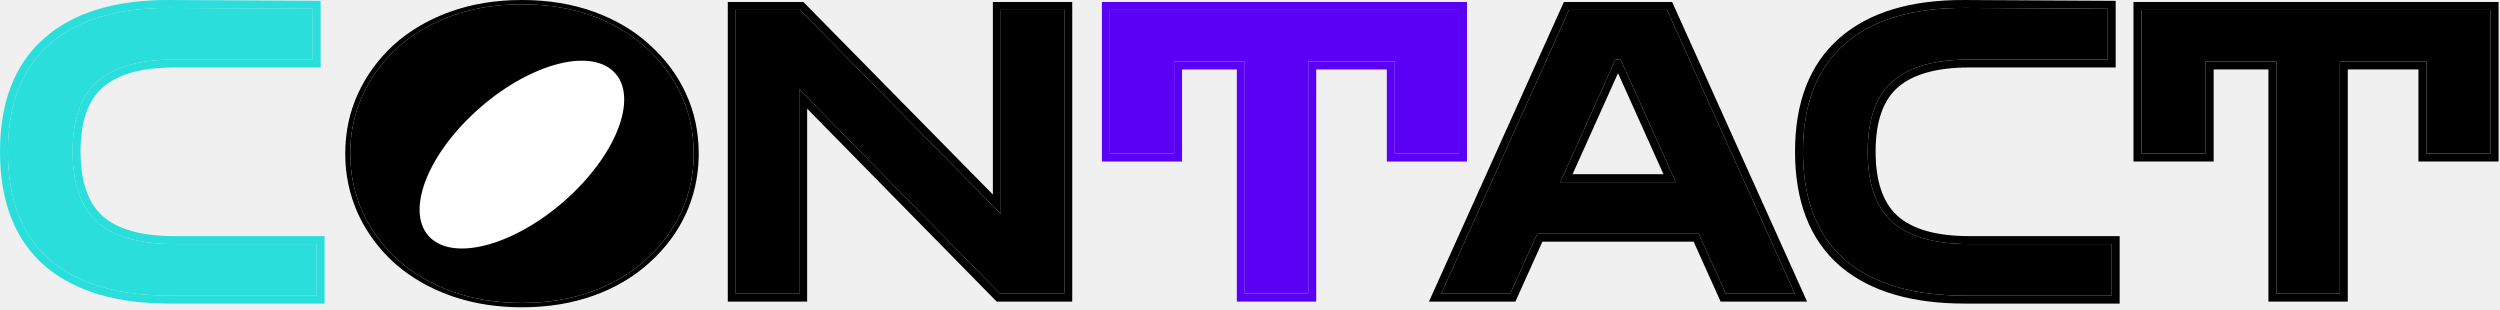
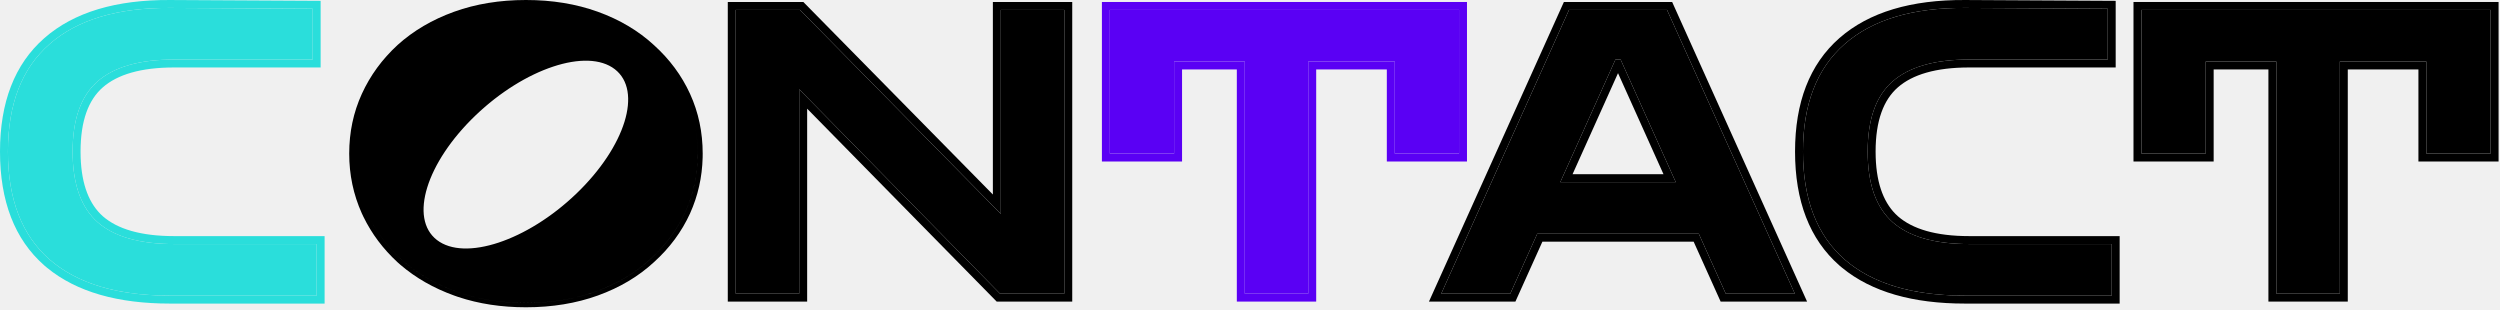
<svg xmlns="http://www.w3.org/2000/svg" width="315" height="39" viewBox="0 0 315 39" fill="none">
  <path d="M269.82 19.35V1.25H313.82V19.35H305.72V7.75H294.82V37H286.82V7.75H277.92V19.35H269.82Z" fill="black" />
  <path d="M247.576 37.251C240.976 37.251 235.926 35.734 232.426 32.7C228.926 29.634 227.176 25.101 227.176 19.101C227.176 13.134 228.926 8.617 232.426 5.551C235.926 2.484 240.976 0.967 247.576 1.001L265.576 1.101V7.501H248.126C243.792 7.501 240.576 8.417 238.476 10.251C236.376 12.084 235.326 15.034 235.326 19.101C235.326 23.167 236.376 26.134 238.476 28C240.576 29.834 243.792 30.75 248.126 30.75H266.076V37.251H247.576Z" fill="black" />
  <path d="M181.596 37L197.696 1.25H210.046L226.146 37H217.446L214.046 29.45H193.696L190.296 37H181.596ZM196.596 22.95H211.146L204.196 7.5H203.546L196.596 22.95Z" fill="black" />
  <path d="M139.84 19.35V1.25H183.84V19.35H175.74V7.75H164.84V37H156.84V7.75H147.94V19.35H139.84Z" fill="#5A00F4" />
  <path d="M92.701 37V1.25H100.801L126.101 26.95V1.25H134.101V37H126.001L100.701 11.25V37H92.701Z" fill="black" />
  <path d="M21.4 37.251C14.8 37.251 9.75 35.734 6.25 32.7C2.75 29.634 1 25.101 1 19.101C1 13.134 2.75 8.617 6.25 5.551C9.75 2.484 14.8 0.967 21.4 1.001L39.4 1.101V7.501H21.95C17.617 7.501 14.4 8.417 12.3 10.251C10.2 12.084 9.15 15.034 9.15 19.101C9.15 23.167 10.2 26.134 12.3 28C14.4 29.834 17.617 30.75 21.95 30.75H39.9V37.251H21.4Z" fill="#2ADEDB" />
  <path d="M269.82 1.25V19.35H277.92V7.75H286.82V37H294.82V7.75H305.721V19.35H313.82V1.25H269.82ZM314.82 20.35H304.721V8.75H295.82V38H285.82V8.75H278.92V20.35H268.82V0.25H314.82V20.35Z" fill="black" />
  <path d="M235.326 19.1C235.326 15.161 236.311 12.269 238.282 10.425L238.476 10.251C240.444 8.532 243.395 7.619 247.326 7.511L248.126 7.501H265.576V1.1L247.576 1.001C240.976 0.967 235.926 2.484 232.426 5.55C228.926 8.617 227.176 13.134 227.176 19.1C227.176 25.1 228.926 29.634 232.426 32.701C235.816 35.639 240.662 37.154 246.962 37.246L247.576 37.251H266.076V30.75H248.126V29.75H267.076V38.251H247.576C241.047 38.251 235.851 36.798 232.127 33.755L231.771 33.457L231.767 33.453C227.991 30.144 226.176 25.299 226.176 19.1C226.176 12.933 227.992 8.106 231.767 4.798C235.514 1.515 240.838 -0.034 247.581 0.001L266.576 0.106V8.501H248.126C243.907 8.501 240.974 9.397 239.134 11.004C237.336 12.573 236.326 15.187 236.326 19.1L236.338 19.819C236.455 23.336 237.447 25.746 239.138 27.25C240.978 28.855 243.91 29.75 248.126 29.75V30.75L247.326 30.74C243.395 30.632 240.444 29.719 238.476 28C236.507 26.25 235.461 23.534 235.338 19.85L235.326 19.1Z" fill="black" />
  <path d="M210.692 0.25L210.957 0.84L227.692 38H216.799L216.534 37.41L213.399 30.45H194.342L191.207 37.41L190.942 38H180.049L197.05 0.25H210.692ZM197.695 1.25L181.596 37H190.296L193.695 29.45H214.046L217.445 37H226.146L210.046 1.25H197.695ZM204.195 7.5L211.146 22.95H196.596L203.546 7.5H204.195ZM198.143 21.95H209.6L203.87 9.215L198.143 21.95Z" fill="black" />
  <path d="M139.84 1.25V19.35H147.939V7.75H156.84V37H164.84V7.75H175.74V19.35H183.84V1.25H139.84ZM184.84 20.35H174.74V8.75H165.84V38H155.84V8.75H148.939V20.35H138.84V0.25H184.84V20.35Z" fill="#5A00F4" />
  <path d="M126.102 1.25V26.95L100.801 1.25H92.701V37H100.701V11.25L126.001 37H134.102V1.25H126.102ZM135.102 38H125.582L101.701 13.694V38H91.701V0.25H101.22L125.102 24.509V0.25H135.102V38Z" fill="black" />
  <path d="M9.15 19.1C9.15 15.161 10.136 12.269 12.106 10.425L12.3 10.251C14.268 8.532 17.219 7.619 21.15 7.511L21.95 7.501H39.4V1.1L21.4 1.001C14.8 0.967 9.75 2.484 6.25 5.55C2.75 8.617 1 13.134 1 19.1C1 25.1 2.75 29.634 6.25 32.701C9.641 35.639 14.486 37.154 20.786 37.246L21.4 37.251H39.9V30.75H21.95V29.75H40.9V38.251H21.4C14.871 38.251 9.675 36.798 5.951 33.755L5.595 33.457L5.591 33.453C1.815 30.144 0 25.299 0 19.1C7.6594e-05 12.933 1.816 8.106 5.591 4.798C9.339 1.515 14.662 -0.034 21.405 0.001L40.4 0.106V8.501H21.95C17.731 8.501 14.798 9.397 12.958 11.004C11.16 12.573 10.15 15.187 10.15 19.1L10.162 19.819C10.28 23.336 11.271 25.746 12.962 27.25C14.802 28.855 17.734 29.75 21.95 29.75V30.75L21.15 30.74C17.219 30.632 14.268 29.719 12.3 28C10.331 26.25 9.285 23.534 9.162 19.85L9.15 19.1Z" fill="#2ADEDB" />
-   <ellipse cx="65.604" cy="19.35" rx="18.043" ry="15.55" fill="black" />
-   <path d="M65.769 38.169C62.55 38.169 59.609 37.688 56.947 36.726C54.286 35.764 51.989 34.413 50.057 32.675C48.168 30.936 46.709 28.938 45.678 26.681C44.648 24.387 44.133 21.945 44.133 19.356C44.133 16.729 44.648 14.287 45.678 12.03C46.709 9.774 48.168 7.776 50.057 6.037C51.989 4.298 54.286 2.948 56.947 1.986C59.609 1.024 62.55 0.543 65.769 0.543C68.989 0.543 71.93 1.024 74.591 1.986C77.253 2.948 79.528 4.298 81.417 6.037C83.349 7.776 84.83 9.774 85.861 12.03C86.891 14.287 87.406 16.729 87.406 19.356C87.406 21.945 86.891 24.387 85.861 26.681C84.83 28.938 83.349 30.936 81.417 32.675C79.528 34.413 77.253 35.764 74.591 36.726C71.93 37.688 68.989 38.169 65.769 38.169ZM65.769 34.117C69.247 34.117 72.23 33.47 74.72 32.175C77.253 30.843 79.185 29.067 80.516 26.848C81.89 24.591 82.576 22.093 82.576 19.356C82.576 16.581 81.89 14.084 80.516 11.864C79.185 9.644 77.253 7.887 74.72 6.592C72.23 5.26 69.247 4.594 65.769 4.594C62.335 4.594 59.351 5.26 56.819 6.592C54.286 7.887 52.332 9.644 50.959 11.864C49.628 14.084 48.962 16.581 48.962 19.356C48.962 22.093 49.628 24.591 50.959 26.848C52.332 29.067 54.286 30.843 56.819 32.175C59.351 33.47 62.335 34.117 65.769 34.117Z" fill="black" />
-   <path d="M87.406 19.359C87.406 16.732 86.891 14.29 85.861 12.033C84.83 9.776 83.35 7.779 81.418 6.04C79.529 4.301 77.253 2.95 74.592 1.988C71.93 1.027 68.989 0.546 65.77 0.546C62.55 0.546 59.609 1.027 56.948 1.988L56.453 2.173C54.001 3.121 51.868 4.41 50.057 6.04C48.169 7.779 46.709 9.776 45.679 12.033L45.491 12.459C44.586 14.596 44.133 16.896 44.133 19.359L44.139 19.843C44.2 22.253 44.713 24.533 45.679 26.684C46.709 28.941 48.168 30.939 50.057 32.677C51.989 34.416 54.286 35.766 56.948 36.728C59.609 37.69 62.55 38.171 65.77 38.171C68.989 38.171 71.93 37.69 74.592 36.728C77.253 35.766 79.529 34.416 81.418 32.677C83.35 30.939 84.83 28.941 85.861 26.684C86.827 24.533 87.34 22.253 87.4 19.843L87.406 19.359ZM81.943 19.359C81.943 16.832 81.358 14.558 80.197 12.526L79.957 12.124L79.954 12.117C78.758 10.123 77.059 8.519 74.847 7.302L74.397 7.064L74.392 7.061L74.386 7.058C72.014 5.789 69.151 5.143 65.77 5.143C62.433 5.143 59.567 5.788 57.149 7.06L57.142 7.064C54.708 8.308 52.836 9.993 51.518 12.124C50.241 14.256 49.596 16.664 49.596 19.359L49.603 19.854C49.679 22.314 50.319 24.558 51.518 26.594C52.837 28.726 54.711 30.43 57.149 31.712H57.148C59.567 32.947 62.433 33.575 65.77 33.575V34.12L65.131 34.113C61.964 34.037 59.194 33.392 56.819 32.178C54.286 30.846 52.332 29.07 50.959 26.851C49.711 24.735 49.048 22.407 48.97 19.869L48.963 19.359C48.963 16.757 49.547 14.4 50.717 12.286L50.959 11.867C52.332 9.647 54.286 7.889 56.819 6.595C59.352 5.263 62.336 4.597 65.77 4.597L66.416 4.605C69.618 4.683 72.386 5.346 74.721 6.595C77.254 7.889 79.185 9.647 80.516 11.867C81.89 14.087 82.576 16.584 82.576 19.359L82.569 19.869C82.488 22.407 81.804 24.735 80.516 26.851C79.185 29.07 77.254 30.846 74.721 32.178C72.231 33.473 69.247 34.12 65.77 34.12V33.575C69.153 33.575 72.018 32.945 74.391 31.712C76.827 30.431 78.677 28.729 79.954 26.6L79.956 26.597C81.278 24.424 81.943 22.015 81.943 19.359ZM88.033 19.854C87.971 22.325 87.445 24.669 86.451 26.881L86.45 26.884C85.391 29.204 83.866 31.26 81.879 33.05L81.88 33.05C79.927 34.848 77.577 36.242 74.837 37.232C72.089 38.225 69.064 38.717 65.77 38.717C62.681 38.717 59.83 38.284 57.221 37.412L56.703 37.232C54.135 36.304 51.892 35.022 49.978 33.386L49.6 33.055L49.595 33.05C47.772 31.372 46.338 29.459 45.293 27.316L45.09 26.884L45.088 26.881C44.028 24.521 43.5 22.012 43.5 19.359C43.5 16.669 44.028 14.159 45.09 11.833C46.149 9.514 47.651 7.457 49.595 5.667L49.6 5.662C51.594 3.868 53.964 2.475 56.703 1.485C59.451 0.493 62.476 1.0334e-06 65.77 0C69.064 0 72.089 0.493 74.837 1.485C77.574 2.475 79.923 3.867 81.874 5.662H81.875C83.864 7.453 85.39 9.511 86.45 11.833C87.512 14.159 88.039 16.669 88.039 19.359L88.033 19.854Z" fill="black" />
-   <ellipse cx="8.041" cy="15.537" rx="8.041" ry="15.537" transform="matrix(0.790797 0.612078 -0.721552 0.69236 70.6113 3.80078)" fill="white" />
+   <path d="M66.269 0C69.564 0 72.589 0.492 75.337 1.485C78.074 2.475 80.423 3.867 82.374 5.662C84.363 7.452 85.89 9.511 86.95 11.833C88.012 14.159 88.539 16.669 88.539 19.358L88.533 19.855C88.471 22.325 87.945 24.669 86.951 26.881L86.95 26.884C85.891 29.204 84.366 31.26 82.379 33.05C80.427 34.847 78.077 36.241 75.337 37.231C72.589 38.224 69.564 38.717 66.269 38.717C63.181 38.717 60.329 38.284 57.721 37.412L57.203 37.231C54.635 36.303 52.392 35.022 50.478 33.387L50.101 33.055L50.096 33.051C48.273 31.373 46.838 29.459 45.793 27.315L45.59 26.884L45.588 26.881C44.528 24.521 44 22.012 44 19.358C44 16.669 44.528 14.159 45.59 11.833C46.649 9.514 48.151 7.457 50.096 5.667L50.101 5.662C52.094 3.868 54.464 2.475 57.203 1.485C59.951 0.492 62.976 1.96643e-05 66.269 0ZM86.497 12.343C87.435 14.512 87.905 16.849 87.905 19.355C87.905 21.945 87.39 24.387 86.359 26.681C85.329 28.938 83.848 30.936 81.916 32.675C80.027 34.413 77.752 35.764 75.091 36.726C72.429 37.688 69.488 38.169 66.269 38.169C63.049 38.169 60.108 37.688 57.446 36.726C54.785 35.764 52.488 34.413 50.557 32.675C48.903 31.152 47.578 29.431 46.582 27.512C47.578 29.432 48.903 31.155 50.558 32.678C52.489 34.416 54.787 35.767 57.448 36.728C60.11 37.69 63.05 38.171 66.269 38.171C69.489 38.171 72.43 37.69 75.092 36.728C77.753 35.767 80.029 34.416 81.918 32.678C83.85 30.939 85.33 28.94 86.36 26.684C87.326 24.533 87.84 22.253 87.9 19.843L87.906 19.358C87.906 16.851 87.436 14.513 86.497 12.343ZM77.47 8.723C73.958 6.005 66.093 8.617 59.901 14.558C53.71 20.498 51.537 27.518 55.049 30.236C58.561 32.954 66.427 30.342 72.618 24.401C78.809 18.46 80.981 11.441 77.47 8.723ZM45.672 25.427C45.685 25.464 45.699 25.501 45.713 25.538C45.699 25.501 45.685 25.464 45.672 25.427ZM45.525 25.004C45.546 25.067 45.568 25.13 45.59 25.192C45.568 25.13 45.546 25.067 45.525 25.004ZM45.149 23.698C45.163 23.754 45.177 23.81 45.191 23.866C45.177 23.81 45.163 23.754 45.149 23.698ZM45.052 23.28C45.063 23.333 45.076 23.386 45.088 23.439C45.076 23.386 45.063 23.333 45.052 23.28ZM44.965 22.858C44.974 22.903 44.982 22.948 44.991 22.993C44.982 22.948 44.974 22.903 44.965 22.858ZM44.809 21.925C44.817 21.983 44.825 22.04 44.834 22.098C44.825 22.04 44.817 21.983 44.809 21.925ZM85.385 10.194C85.457 10.314 85.529 10.434 85.599 10.555C85.529 10.434 85.457 10.314 85.385 10.194ZM46.178 26.681L46.179 26.684C46.235 26.807 46.294 26.93 46.352 27.052C46.293 26.929 46.235 26.805 46.178 26.681Z" fill="black" />
</svg>
